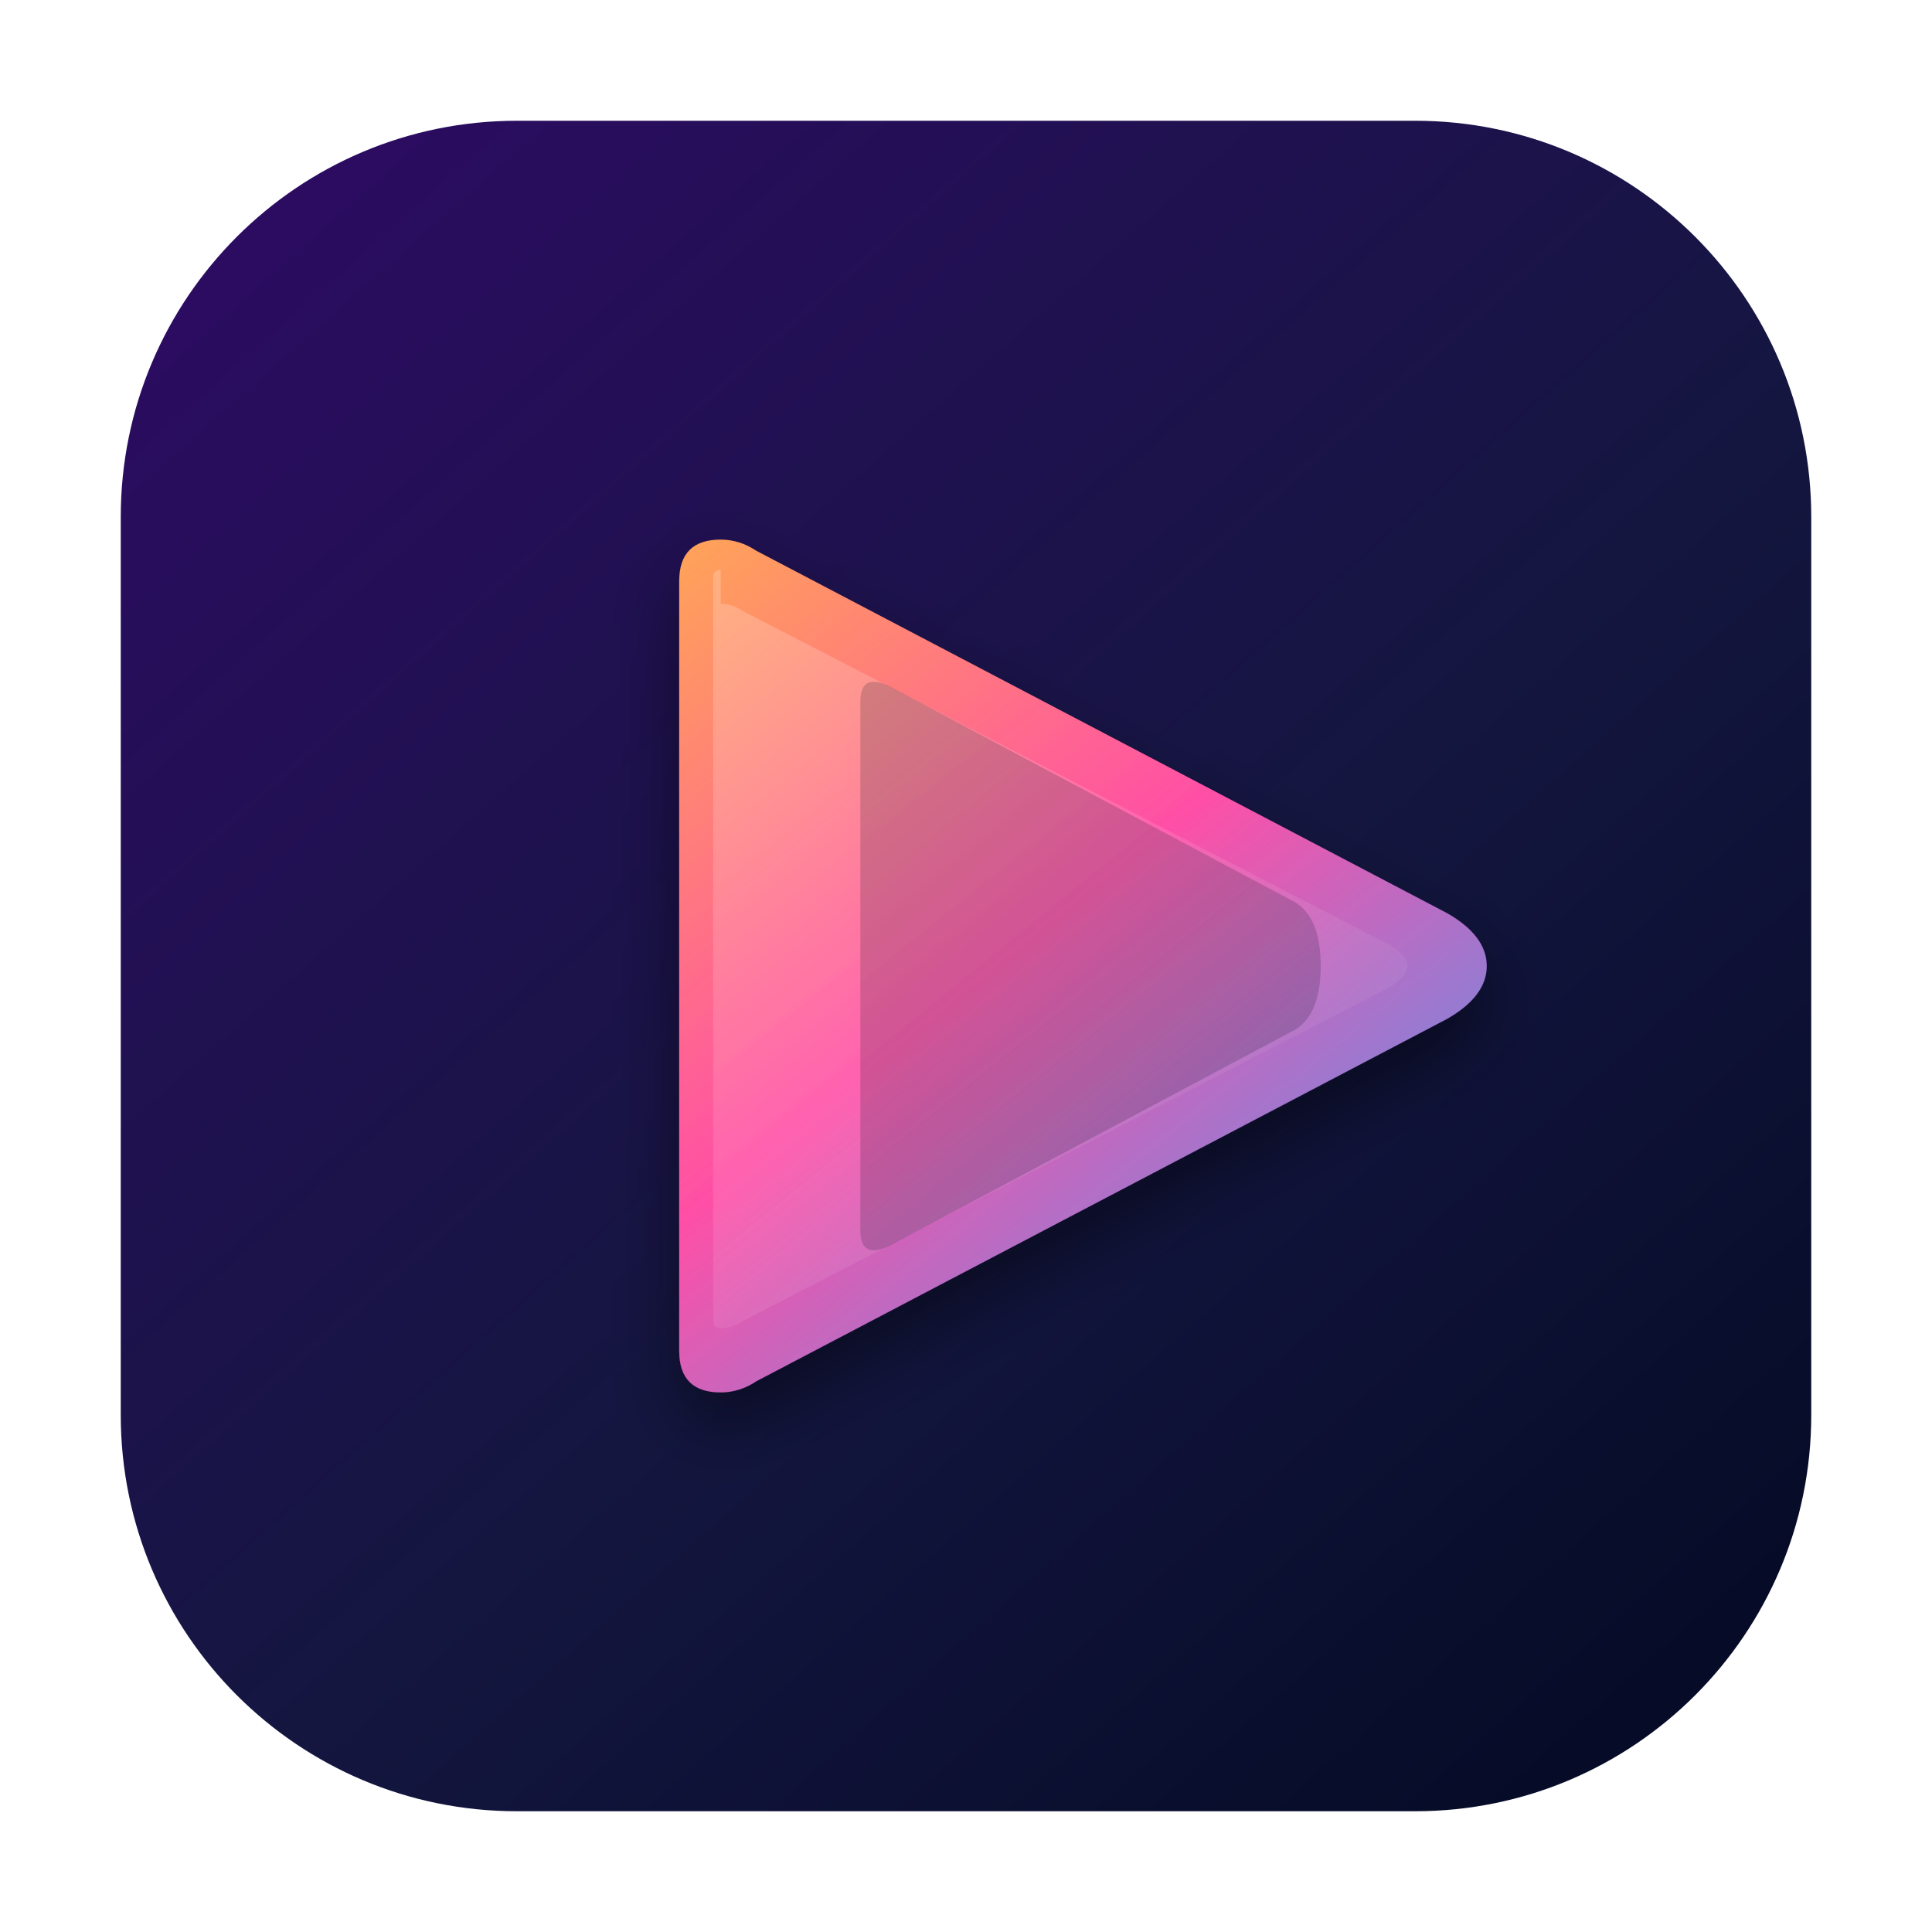
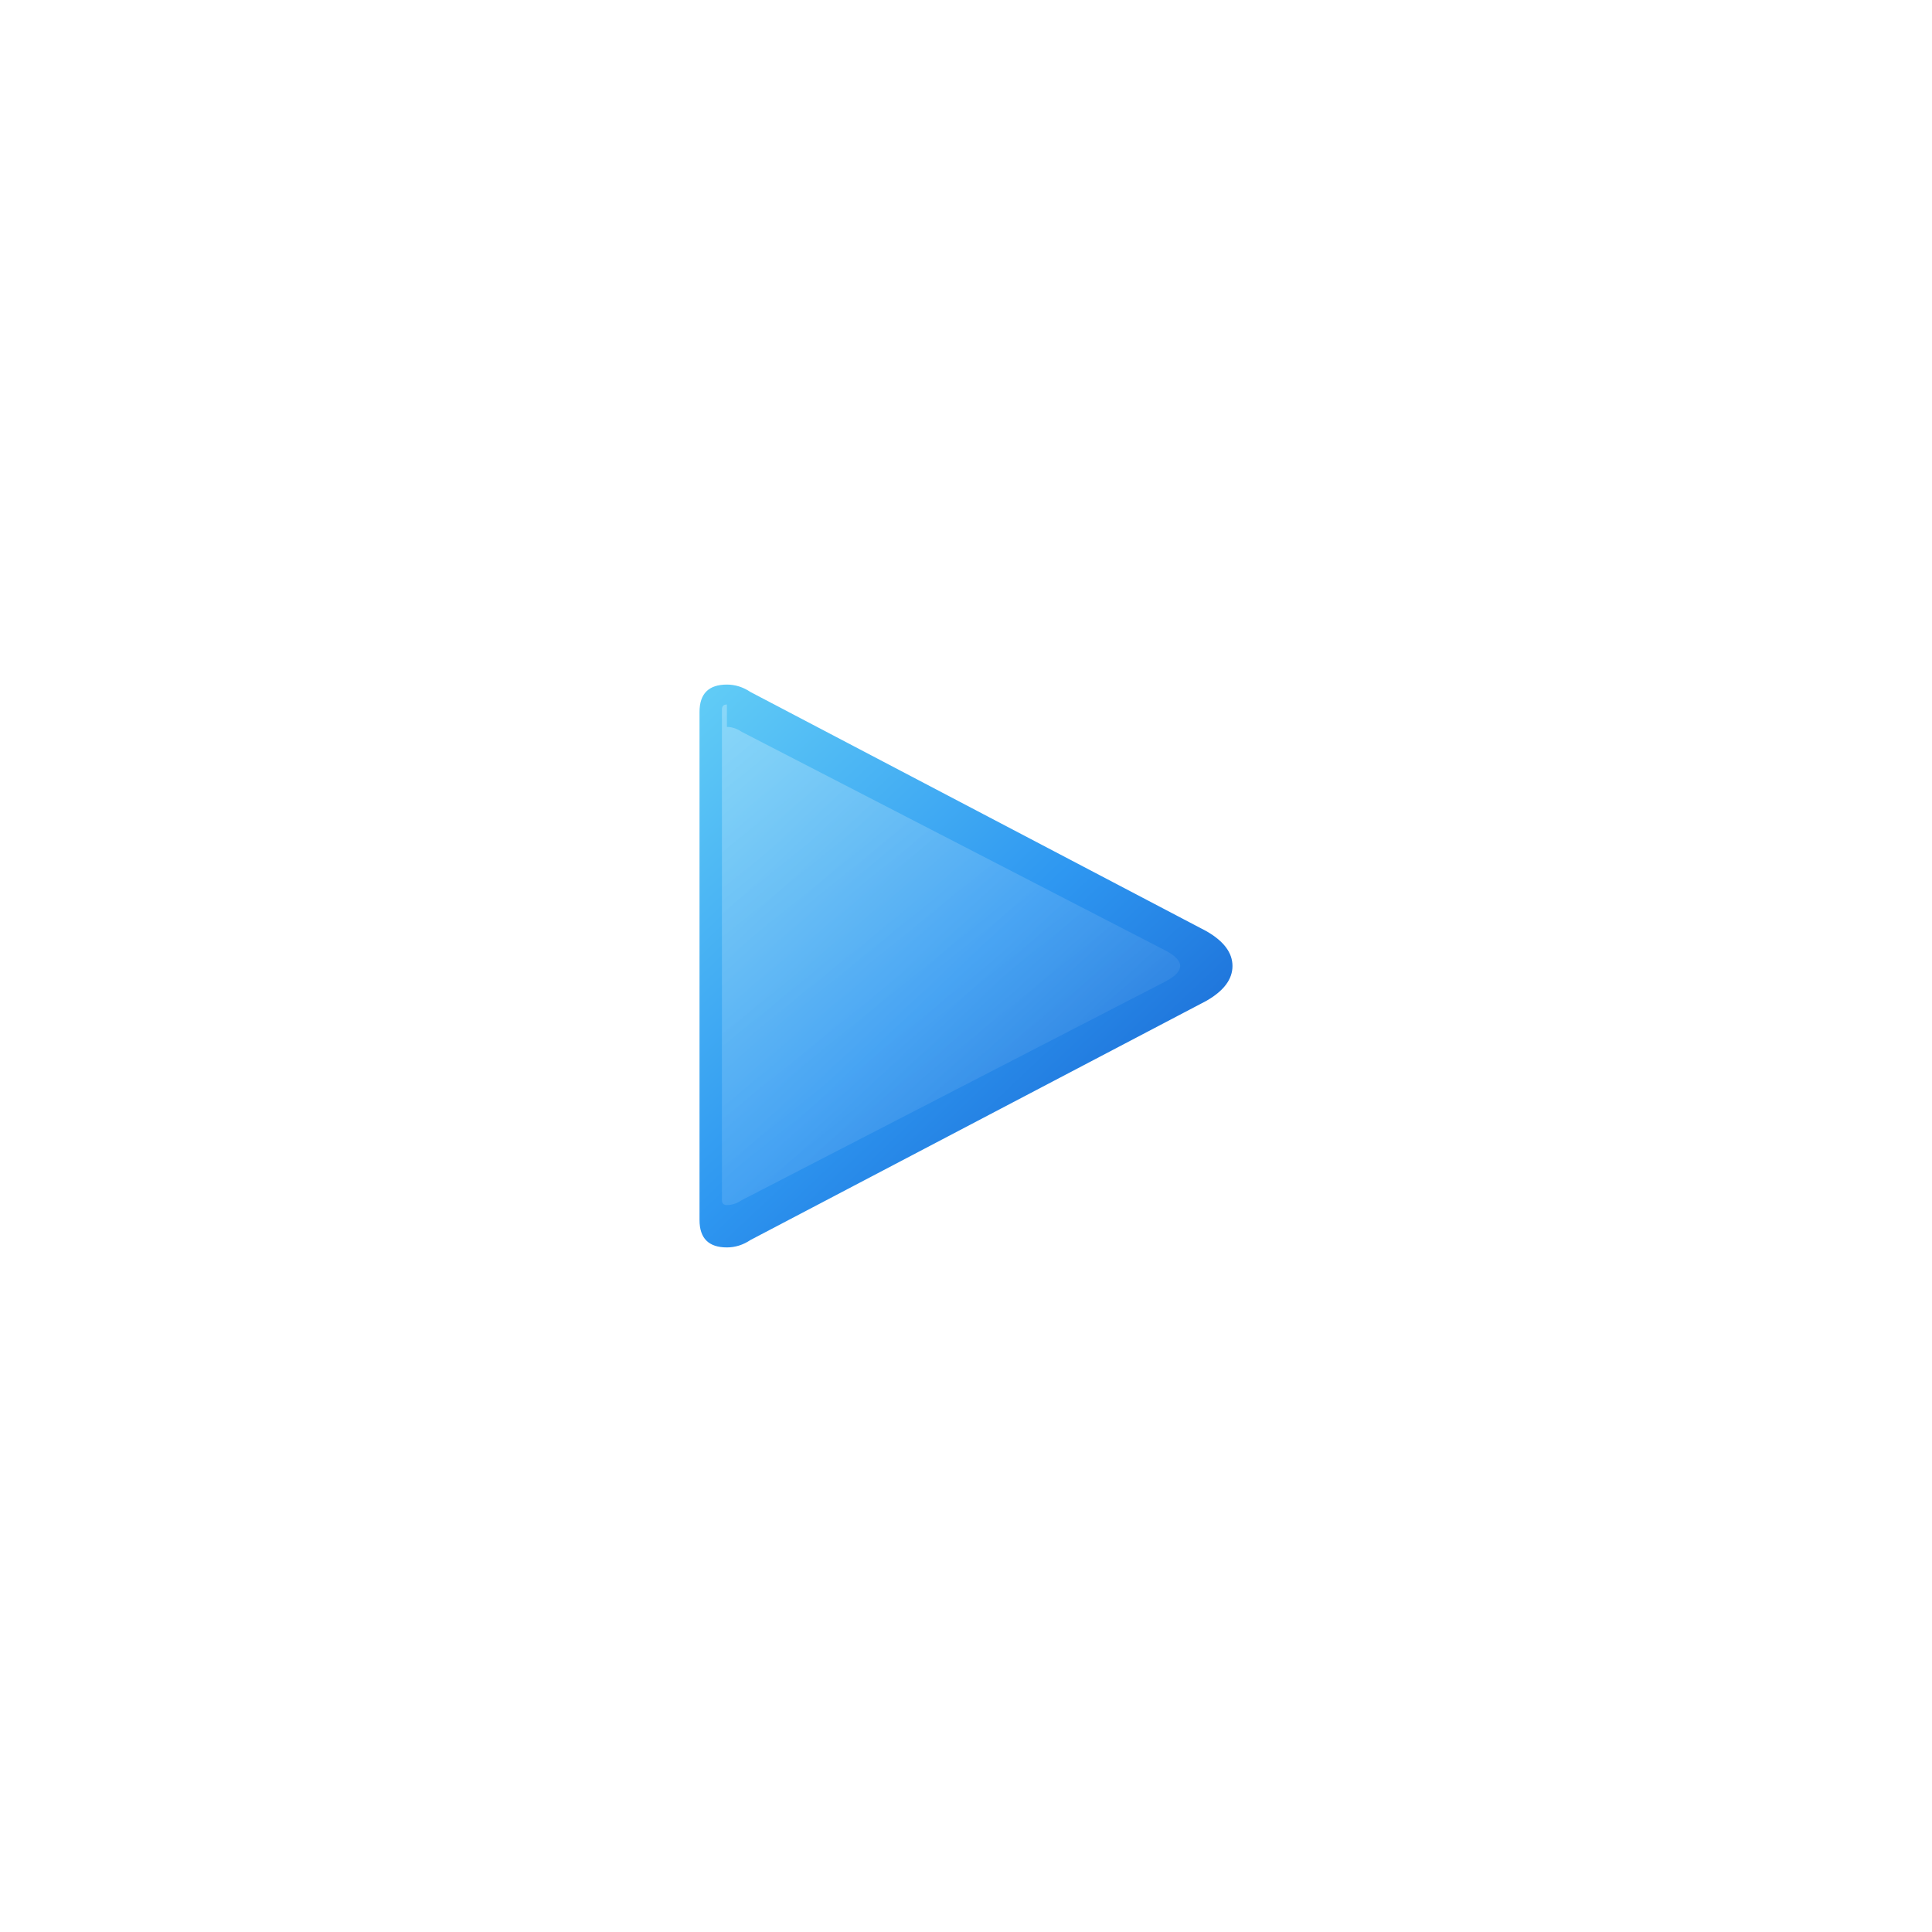
<svg xmlns="http://www.w3.org/2000/svg" width="1024" height="1024" viewBox="0 0 1024 1024" fill="none">
  <defs>
-     <linearGradient id="bg" x1="120" y1="80" x2="904" y2="964" gradientUnits="userSpaceOnUse">
-       <stop offset="0" stop-color="#2D0B63" />
-       <stop offset="0.55" stop-color="#141640" />
-       <stop offset="1" stop-color="#040A24" />
+     <linearGradient id="play" x1="360" y1="286" x2="788" y2="738" gradientUnits="userSpaceOnUse">
+       <stop offset="0" stop-color="#62CDF6" />
+       <stop offset="0.5" stop-color="#2E97F1" />
+       <stop offset="1" stop-color="#1257C8" />
    </linearGradient>
-     <linearGradient id="play" x1="330" y1="250" x2="760" y2="780" gradientUnits="userSpaceOnUse">
-       <stop offset="0" stop-color="#FFB24A" />
-       <stop offset="0.48" stop-color="#FF4FA6" />
-       <stop offset="1" stop-color="#2AA8FF" />
-     </linearGradient>
-     <linearGradient id="highlight" x1="360" y1="290" x2="700" y2="720" gradientUnits="userSpaceOnUse">
-       <stop offset="0" stop-color="#FFFFFF" stop-opacity="0.22" />
+     <linearGradient id="hl" x1="360" y1="300" x2="700" y2="720" gradientUnits="userSpaceOnUse">
+       <stop offset="0" stop-color="#FFFFFF" stop-opacity="0.28" />
      <stop offset="1" stop-color="#FFFFFF" stop-opacity="0" />
    </linearGradient>
-     <filter id="ds" x="-20%" y="-20%" width="140%" height="140%" color-interpolation-filters="sRGB">
-       <feDropShadow dx="0" dy="18" stdDeviation="18" flood-color="#000000" flood-opacity="0.45" />
-     </filter>
  </defs>
-   <rect x="64" y="64" width="896" height="896" rx="210" fill="url(#bg)" />
-   <g filter="url(#ds)">
+   <g transform="translate(512,512) scale(0.66) translate(-574,-512)">
    <path d="       M 382 286       Q 360 286 360 308       L 360 716       Q 360 738 382 738       Q 392 738 401 732       L 767 540       Q 788 528 788 512       Q 788 496 767 484       L 401 292       Q 392 286 382 286       Z" fill="url(#play)" />
-     <path d="       M 382 302       Q 378 302 378 306       L 378 700       Q 378 704 382 704       Q 388 704 394 700       L 735 524       Q 746 518 746 512       Q 746 506 735 500       L 394 324       Q 388 320 382 320       Z" fill="url(#highlight)" />
-     <path d="       M 456 372       L 456 652       Q 456 668 472 660       L 686 546       Q 700 538 700 512       Q 700 486 686 478       L 472 364       Q 456 356 456 372       Z" fill="#070B20" opacity="0.18" />
+     <path d="       M 382 302       Q 378 302 378 306       L 378 700       Q 378 704 382 704       Q 388 704 394 700       L 735 524       Q 746 518 746 512       Q 746 506 735 500       L 394 324       Q 388 320 382 320       Z" fill="url(#hl)" />
  </g>
</svg>
